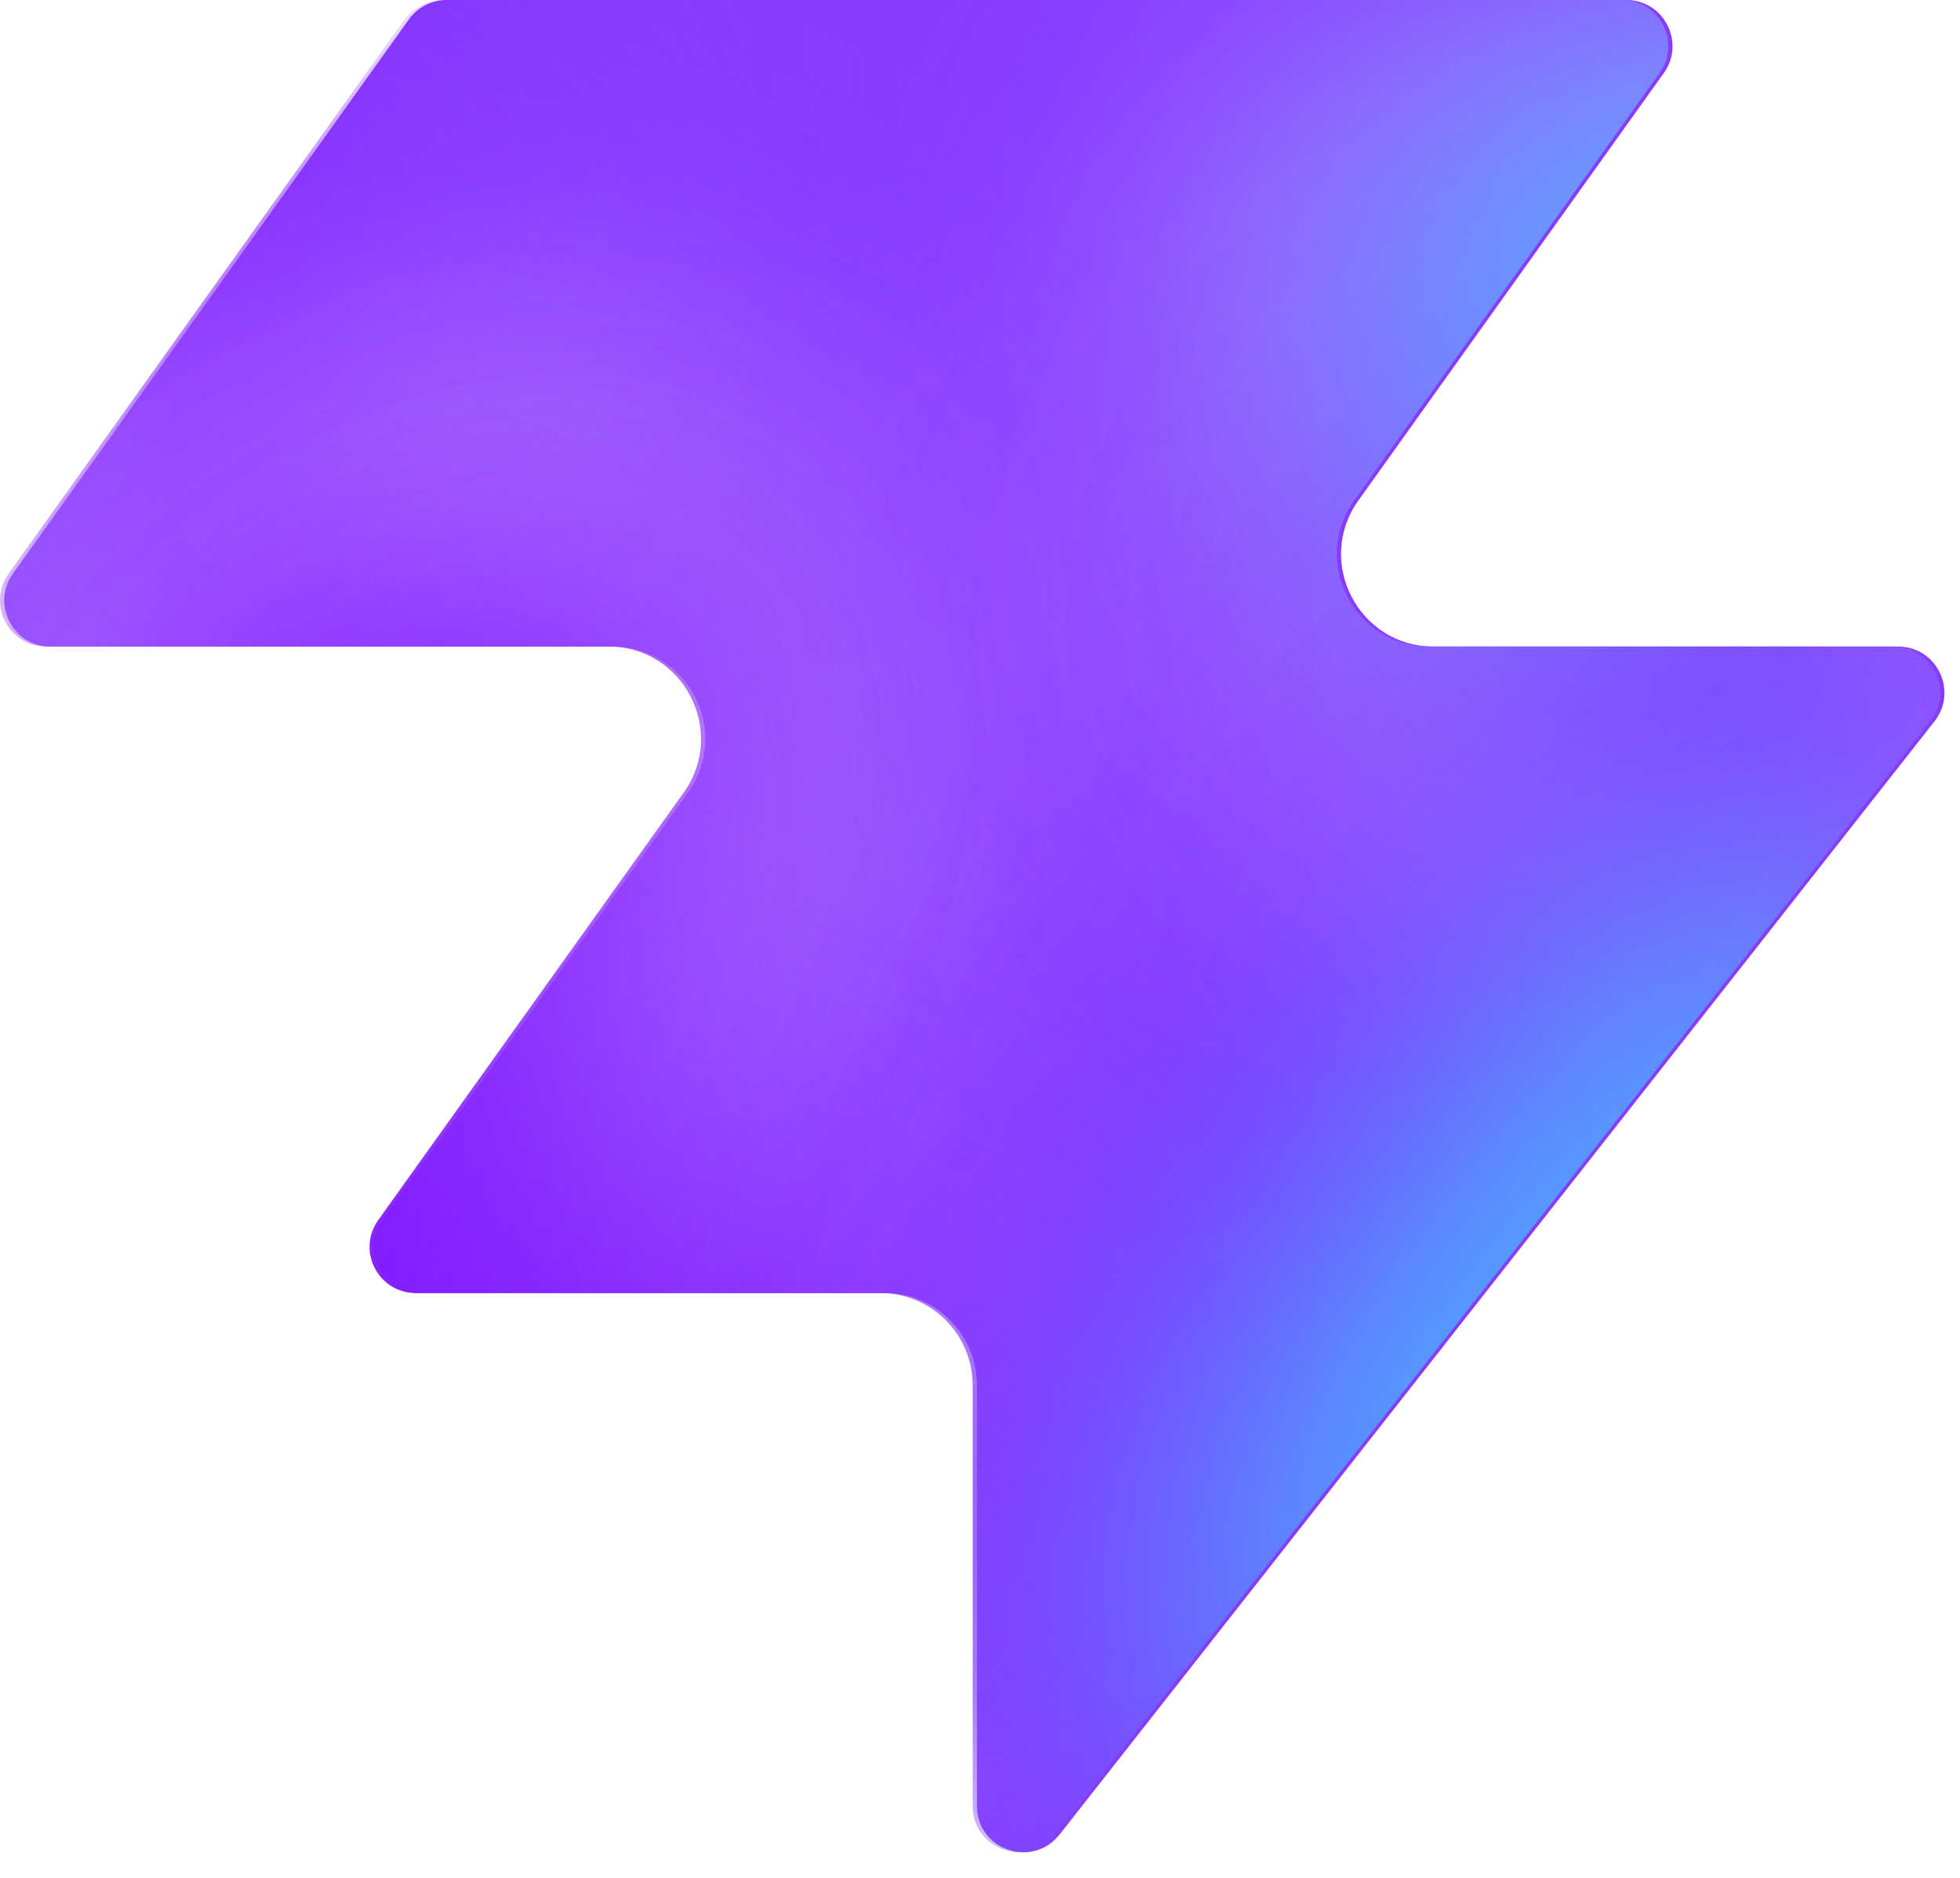
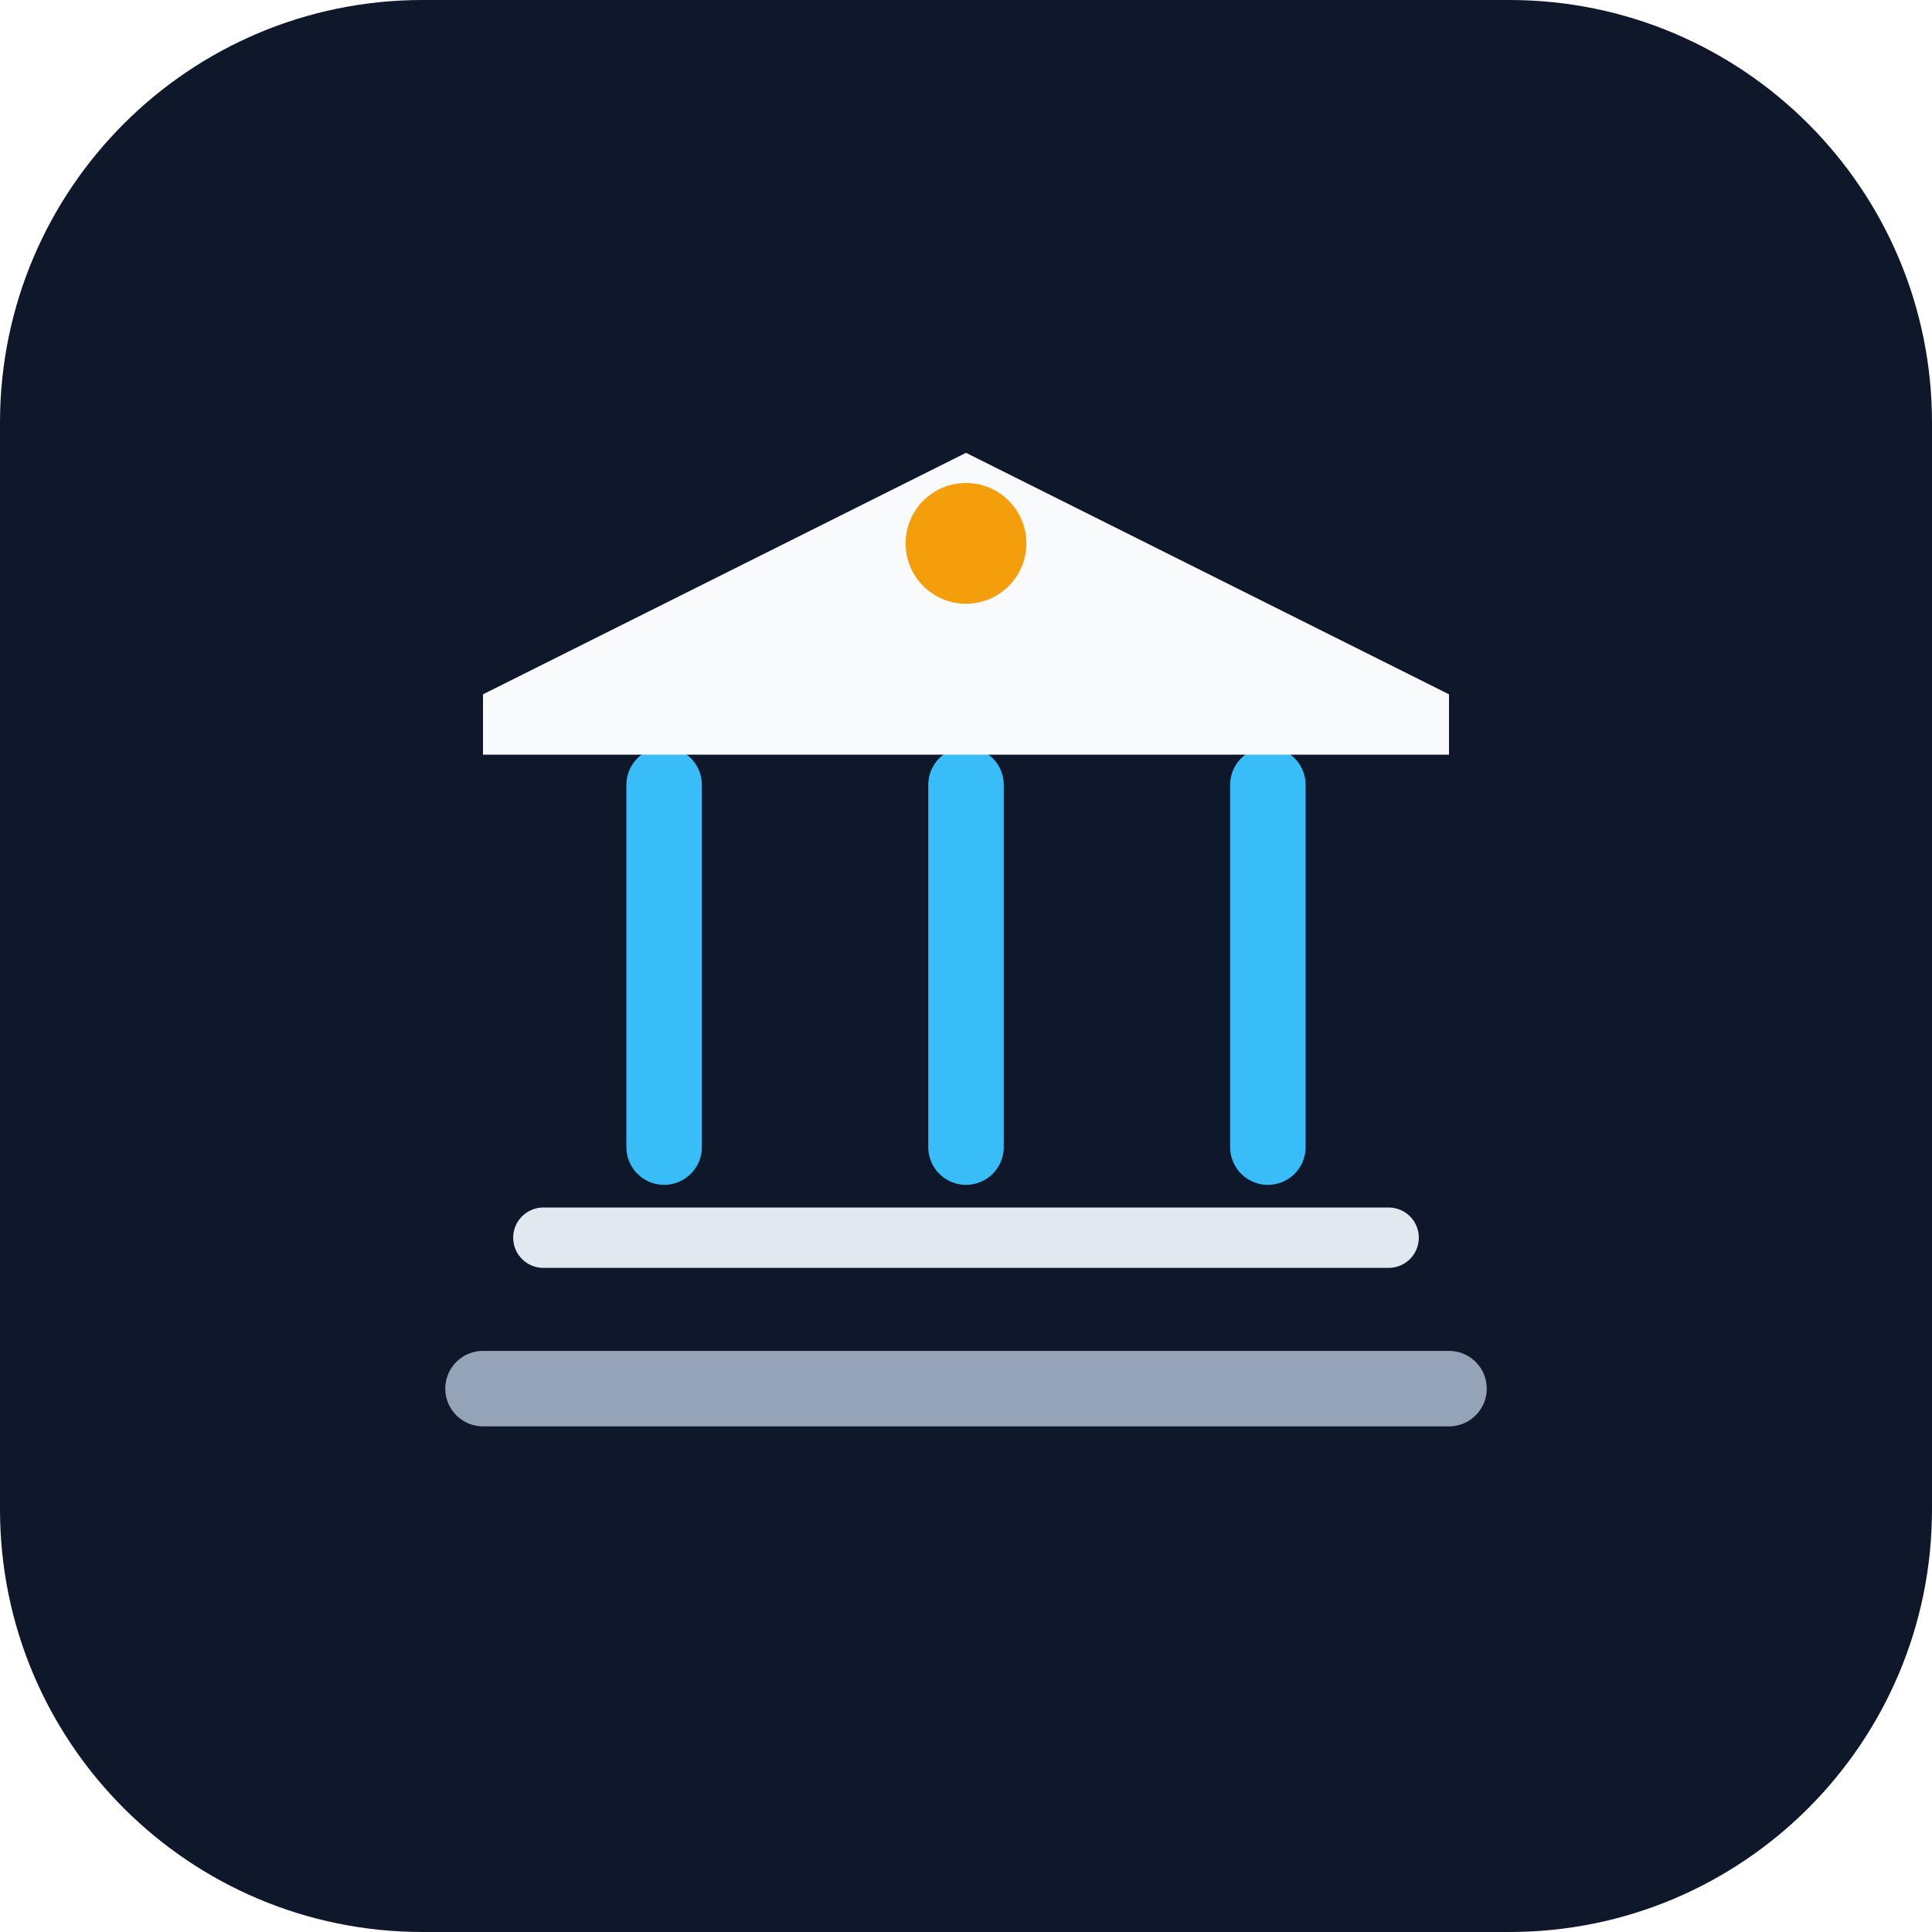
- <svg xmlns="http://www.w3.org/2000/svg" width="48" height="46" fill="none" viewBox="0 0 48 46">
-   <path fill="#863bff" d="M25.946 44.938c-.664.845-2.021.375-2.021-.698V33.937a2.26 2.26 0 0 0-2.262-2.262H10.287c-.92 0-1.456-1.04-.92-1.788l7.48-10.471c1.07-1.497 0-3.578-1.842-3.578H1.237c-.92 0-1.456-1.04-.92-1.788L10.013.474c.214-.297.556-.474.92-.474h28.894c.92 0 1.456 1.04.92 1.788l-7.48 10.471c-1.07 1.498 0 3.579 1.842 3.579h11.377c.943 0 1.473 1.088.89 1.83L25.947 44.94z" style="fill:#863bff;fill:color(display-p3 .525 .23 1);fill-opacity:1" />
-   <mask id="a" width="48" height="46" x="0" y="0" maskUnits="userSpaceOnUse" style="mask-type:alpha">
-     <path fill="#000" d="M25.842 44.938c-.664.844-2.021.375-2.021-.698V33.937a2.26 2.26 0 0 0-2.262-2.262H10.183c-.92 0-1.456-1.04-.92-1.788l7.48-10.471c1.07-1.498 0-3.579-1.842-3.579H1.133c-.92 0-1.456-1.04-.92-1.787L9.91.473c.214-.297.556-.474.92-.474h28.894c.92 0 1.456 1.04.92 1.788l-7.48 10.471c-1.07 1.498 0 3.578 1.842 3.578h11.377c.943 0 1.473 1.088.89 1.832L25.843 44.94z" style="fill:#000;fill-opacity:1" />
-   </mask>
-   <g mask="url(#a)">
-     <g filter="url(#b)">
-       <ellipse cx="5.508" cy="14.704" fill="#ede6ff" rx="5.508" ry="14.704" style="fill:#ede6ff;fill:color(display-p3 .927 .903 1);fill-opacity:1" transform="matrix(.00324 1 1 -.00324 -4.47 31.516)" />
-     </g>
-     <g filter="url(#c)">
-       <ellipse cx="10.399" cy="29.851" fill="#ede6ff" rx="10.399" ry="29.851" style="fill:#ede6ff;fill:color(display-p3 .927 .903 1);fill-opacity:1" transform="matrix(.00324 1 1 -.00324 -39.328 7.883)" />
-     </g>
-     <g filter="url(#d)">
-       <ellipse cx="5.508" cy="30.487" fill="#7e14ff" rx="5.508" ry="30.487" style="fill:#7e14ff;fill:color(display-p3 .492 .077 1);fill-opacity:1" transform="rotate(89.814 -25.913 -14.639)scale(1 -1)" />
-     </g>
-     <g filter="url(#e)">
-       <ellipse cx="5.508" cy="30.599" fill="#7e14ff" rx="5.508" ry="30.599" style="fill:#7e14ff;fill:color(display-p3 .492 .077 1);fill-opacity:1" transform="rotate(89.814 -32.644 -3.334)scale(1 -1)" />
-     </g>
-     <g filter="url(#f)">
-       <ellipse cx="5.508" cy="30.599" fill="#7e14ff" rx="5.508" ry="30.599" style="fill:#7e14ff;fill:color(display-p3 .492 .077 1);fill-opacity:1" transform="matrix(.00324 1 1 -.00324 -34.34 30.47)" />
-     </g>
-     <g filter="url(#g)">
-       <ellipse cx="14.072" cy="22.078" fill="#ede6ff" rx="14.072" ry="22.078" style="fill:#ede6ff;fill:color(display-p3 .927 .903 1);fill-opacity:1" transform="rotate(93.35 24.506 48.493)scale(-1 1)" />
-     </g>
-     <g filter="url(#h)">
-       <ellipse cx="3.47" cy="21.501" fill="#7e14ff" rx="3.47" ry="21.501" style="fill:#7e14ff;fill:color(display-p3 .492 .077 1);fill-opacity:1" transform="rotate(89.009 28.708 47.59)scale(-1 1)" />
-     </g>
-     <g filter="url(#i)">
-       <ellipse cx="3.47" cy="21.501" fill="#7e14ff" rx="3.47" ry="21.501" style="fill:#7e14ff;fill:color(display-p3 .492 .077 1);fill-opacity:1" transform="rotate(89.009 28.708 47.59)scale(-1 1)" />
-     </g>
-     <g filter="url(#j)">
-       <ellipse cx=".387" cy="8.972" fill="#7e14ff" rx="4.407" ry="29.108" style="fill:#7e14ff;fill:color(display-p3 .492 .077 1);fill-opacity:1" transform="rotate(39.51 .387 8.972)" />
-     </g>
-     <g filter="url(#k)">
-       <ellipse cx="47.523" cy="-6.092" fill="#7e14ff" rx="4.407" ry="29.108" style="fill:#7e14ff;fill:color(display-p3 .492 .077 1);fill-opacity:1" transform="rotate(37.892 47.523 -6.092)" />
-     </g>
-     <g filter="url(#l)">
-       <ellipse cx="41.412" cy="6.333" fill="#47bfff" rx="5.971" ry="9.665" style="fill:#47bfff;fill:color(display-p3 .28 .748 1);fill-opacity:1" transform="rotate(37.892 41.412 6.333)" />
-     </g>
-     <g filter="url(#m)">
-       <ellipse cx="-1.879" cy="38.332" fill="#7e14ff" rx="4.407" ry="29.108" style="fill:#7e14ff;fill:color(display-p3 .492 .077 1);fill-opacity:1" transform="rotate(37.892 -1.88 38.332)" />
-     </g>
-     <g filter="url(#n)">
-       <ellipse cx="-1.879" cy="38.332" fill="#7e14ff" rx="4.407" ry="29.108" style="fill:#7e14ff;fill:color(display-p3 .492 .077 1);fill-opacity:1" transform="rotate(37.892 -1.88 38.332)" />
-     </g>
-     <g filter="url(#o)">
-       <ellipse cx="35.651" cy="29.907" fill="#7e14ff" rx="4.407" ry="29.108" style="fill:#7e14ff;fill:color(display-p3 .492 .077 1);fill-opacity:1" transform="rotate(37.892 35.651 29.907)" />
-     </g>
-     <g filter="url(#p)">
-       <ellipse cx="38.418" cy="32.4" fill="#47bfff" rx="5.971" ry="15.297" style="fill:#47bfff;fill:color(display-p3 .28 .748 1);fill-opacity:1" transform="rotate(37.892 38.418 32.4)" />
-     </g>
-   </g>
-   <defs>
-     <filter id="b" width="60.045" height="41.654" x="-19.77" y="16.149" color-interpolation-filters="sRGB" filterUnits="userSpaceOnUse">
-       <feFlood flood-opacity="0" result="BackgroundImageFix" />
-       <feBlend in="SourceGraphic" in2="BackgroundImageFix" result="shape" />
-       <feGaussianBlur result="effect1_foregroundBlur_2002_17158" stdDeviation="7.659" />
-     </filter>
-     <filter id="c" width="90.34" height="51.437" x="-54.613" y="-7.533" color-interpolation-filters="sRGB" filterUnits="userSpaceOnUse">
-       <feFlood flood-opacity="0" result="BackgroundImageFix" />
-       <feBlend in="SourceGraphic" in2="BackgroundImageFix" result="shape" />
-       <feGaussianBlur result="effect1_foregroundBlur_2002_17158" stdDeviation="7.659" />
-     </filter>
-     <filter id="d" width="79.355" height="29.4" x="-49.64" y="2.03" color-interpolation-filters="sRGB" filterUnits="userSpaceOnUse">
-       <feFlood flood-opacity="0" result="BackgroundImageFix" />
-       <feBlend in="SourceGraphic" in2="BackgroundImageFix" result="shape" />
-       <feGaussianBlur result="effect1_foregroundBlur_2002_17158" stdDeviation="4.596" />
-     </filter>
-     <filter id="e" width="79.579" height="29.4" x="-45.045" y="20.029" color-interpolation-filters="sRGB" filterUnits="userSpaceOnUse">
-       <feFlood flood-opacity="0" result="BackgroundImageFix" />
-       <feBlend in="SourceGraphic" in2="BackgroundImageFix" result="shape" />
-       <feGaussianBlur result="effect1_foregroundBlur_2002_17158" stdDeviation="4.596" />
-     </filter>
-     <filter id="f" width="79.579" height="29.4" x="-43.513" y="21.178" color-interpolation-filters="sRGB" filterUnits="userSpaceOnUse">
-       <feFlood flood-opacity="0" result="BackgroundImageFix" />
-       <feBlend in="SourceGraphic" in2="BackgroundImageFix" result="shape" />
-       <feGaussianBlur result="effect1_foregroundBlur_2002_17158" stdDeviation="4.596" />
-     </filter>
-     <filter id="g" width="74.749" height="58.852" x="15.756" y="-17.901" color-interpolation-filters="sRGB" filterUnits="userSpaceOnUse">
-       <feFlood flood-opacity="0" result="BackgroundImageFix" />
-       <feBlend in="SourceGraphic" in2="BackgroundImageFix" result="shape" />
-       <feGaussianBlur result="effect1_foregroundBlur_2002_17158" stdDeviation="7.659" />
-     </filter>
-     <filter id="h" width="61.377" height="25.362" x="23.548" y="2.284" color-interpolation-filters="sRGB" filterUnits="userSpaceOnUse">
-       <feFlood flood-opacity="0" result="BackgroundImageFix" />
-       <feBlend in="SourceGraphic" in2="BackgroundImageFix" result="shape" />
-       <feGaussianBlur result="effect1_foregroundBlur_2002_17158" stdDeviation="4.596" />
-     </filter>
-     <filter id="i" width="61.377" height="25.362" x="23.548" y="2.284" color-interpolation-filters="sRGB" filterUnits="userSpaceOnUse">
-       <feFlood flood-opacity="0" result="BackgroundImageFix" />
-       <feBlend in="SourceGraphic" in2="BackgroundImageFix" result="shape" />
-       <feGaussianBlur result="effect1_foregroundBlur_2002_17158" stdDeviation="4.596" />
-     </filter>
-     <filter id="j" width="56.045" height="63.649" x="-27.636" y="-22.853" color-interpolation-filters="sRGB" filterUnits="userSpaceOnUse">
-       <feFlood flood-opacity="0" result="BackgroundImageFix" />
-       <feBlend in="SourceGraphic" in2="BackgroundImageFix" result="shape" />
-       <feGaussianBlur result="effect1_foregroundBlur_2002_17158" stdDeviation="4.596" />
-     </filter>
-     <filter id="k" width="54.814" height="64.646" x="20.116" y="-38.415" color-interpolation-filters="sRGB" filterUnits="userSpaceOnUse">
-       <feFlood flood-opacity="0" result="BackgroundImageFix" />
-       <feBlend in="SourceGraphic" in2="BackgroundImageFix" result="shape" />
-       <feGaussianBlur result="effect1_foregroundBlur_2002_17158" stdDeviation="4.596" />
-     </filter>
-     <filter id="l" width="33.541" height="35.313" x="24.641" y="-11.323" color-interpolation-filters="sRGB" filterUnits="userSpaceOnUse">
-       <feFlood flood-opacity="0" result="BackgroundImageFix" />
-       <feBlend in="SourceGraphic" in2="BackgroundImageFix" result="shape" />
-       <feGaussianBlur result="effect1_foregroundBlur_2002_17158" stdDeviation="4.596" />
-     </filter>
-     <filter id="m" width="54.814" height="64.646" x="-29.286" y="6.009" color-interpolation-filters="sRGB" filterUnits="userSpaceOnUse">
-       <feFlood flood-opacity="0" result="BackgroundImageFix" />
-       <feBlend in="SourceGraphic" in2="BackgroundImageFix" result="shape" />
-       <feGaussianBlur result="effect1_foregroundBlur_2002_17158" stdDeviation="4.596" />
-     </filter>
-     <filter id="n" width="54.814" height="64.646" x="-29.286" y="6.009" color-interpolation-filters="sRGB" filterUnits="userSpaceOnUse">
-       <feFlood flood-opacity="0" result="BackgroundImageFix" />
-       <feBlend in="SourceGraphic" in2="BackgroundImageFix" result="shape" />
-       <feGaussianBlur result="effect1_foregroundBlur_2002_17158" stdDeviation="4.596" />
-     </filter>
-     <filter id="o" width="54.814" height="64.646" x="8.244" y="-2.416" color-interpolation-filters="sRGB" filterUnits="userSpaceOnUse">
-       <feFlood flood-opacity="0" result="BackgroundImageFix" />
-       <feBlend in="SourceGraphic" in2="BackgroundImageFix" result="shape" />
-       <feGaussianBlur result="effect1_foregroundBlur_2002_17158" stdDeviation="4.596" />
-     </filter>
-     <filter id="p" width="39.409" height="43.623" x="18.713" y="10.588" color-interpolation-filters="sRGB" filterUnits="userSpaceOnUse">
-       <feFlood flood-opacity="0" result="BackgroundImageFix" />
-       <feBlend in="SourceGraphic" in2="BackgroundImageFix" result="shape" />
-       <feGaussianBlur result="effect1_foregroundBlur_2002_17158" stdDeviation="4.596" />
-     </filter>
-   </defs>
+ <svg xmlns="http://www.w3.org/2000/svg" viewBox="0 0 64 64" fill="none">
+   <rect width="64" height="64" rx="14" fill="#0F172A" />
+   <path d="M16 46H48" stroke="#94A3B8" stroke-width="2.5" stroke-linecap="round" />
+   <path d="M18 41H46" stroke="#E2E8F0" stroke-width="2" stroke-linecap="round" />
+   <path d="M22 26V38M32 26V38M42 26V38" stroke="#38BDF8" stroke-width="2.5" stroke-linecap="round" />
+   <path d="M32 15L16 23V25H48V23L32 15Z" fill="#F8FAFC" />
+   <circle cx="32" cy="18" r="2" fill="#F59E0B" />
</svg>
